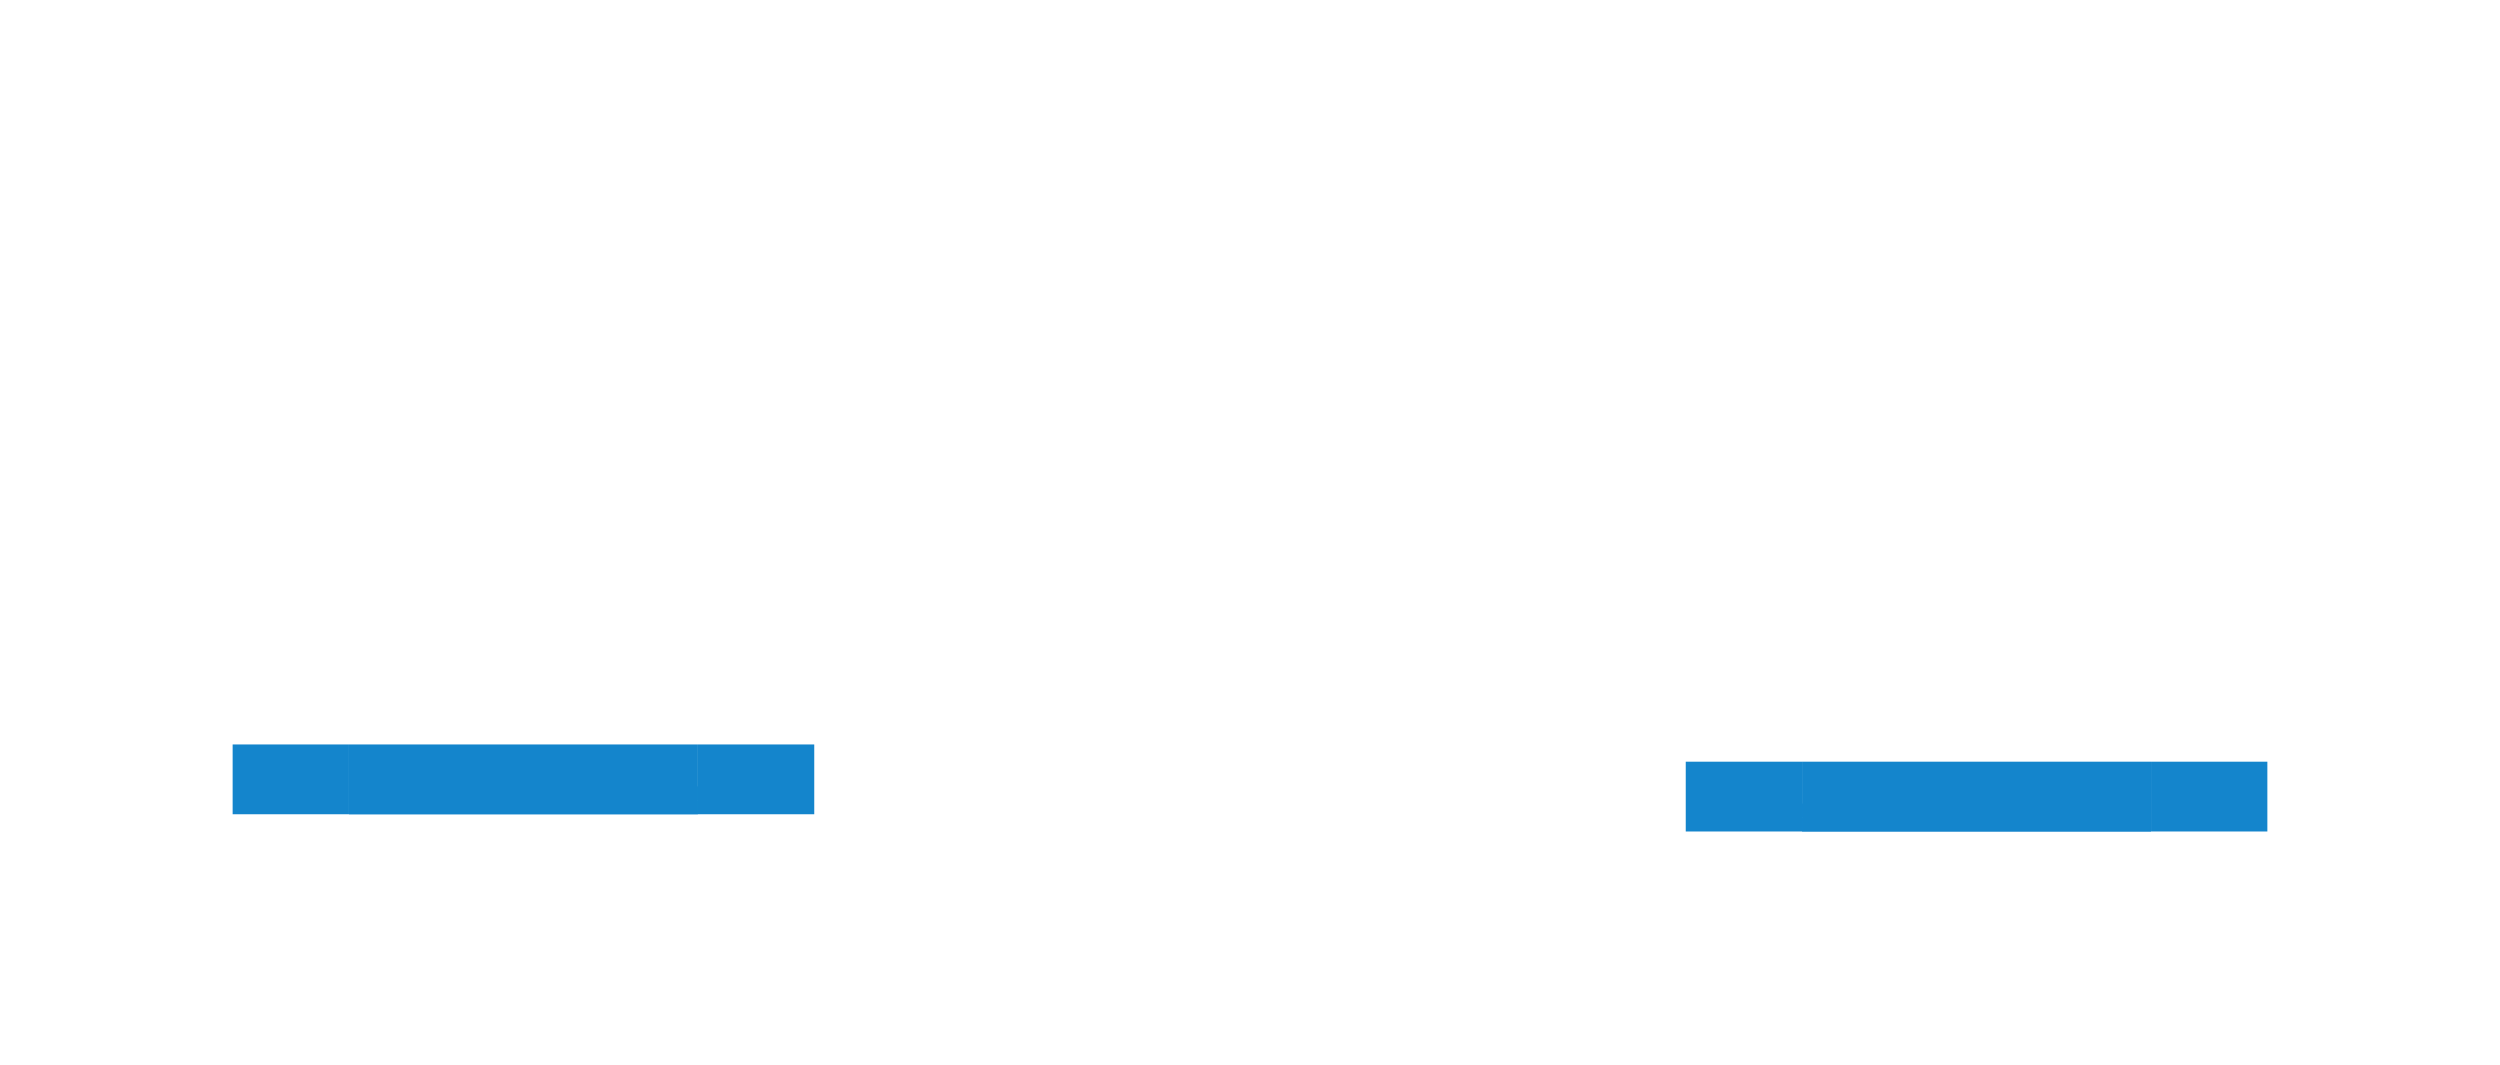
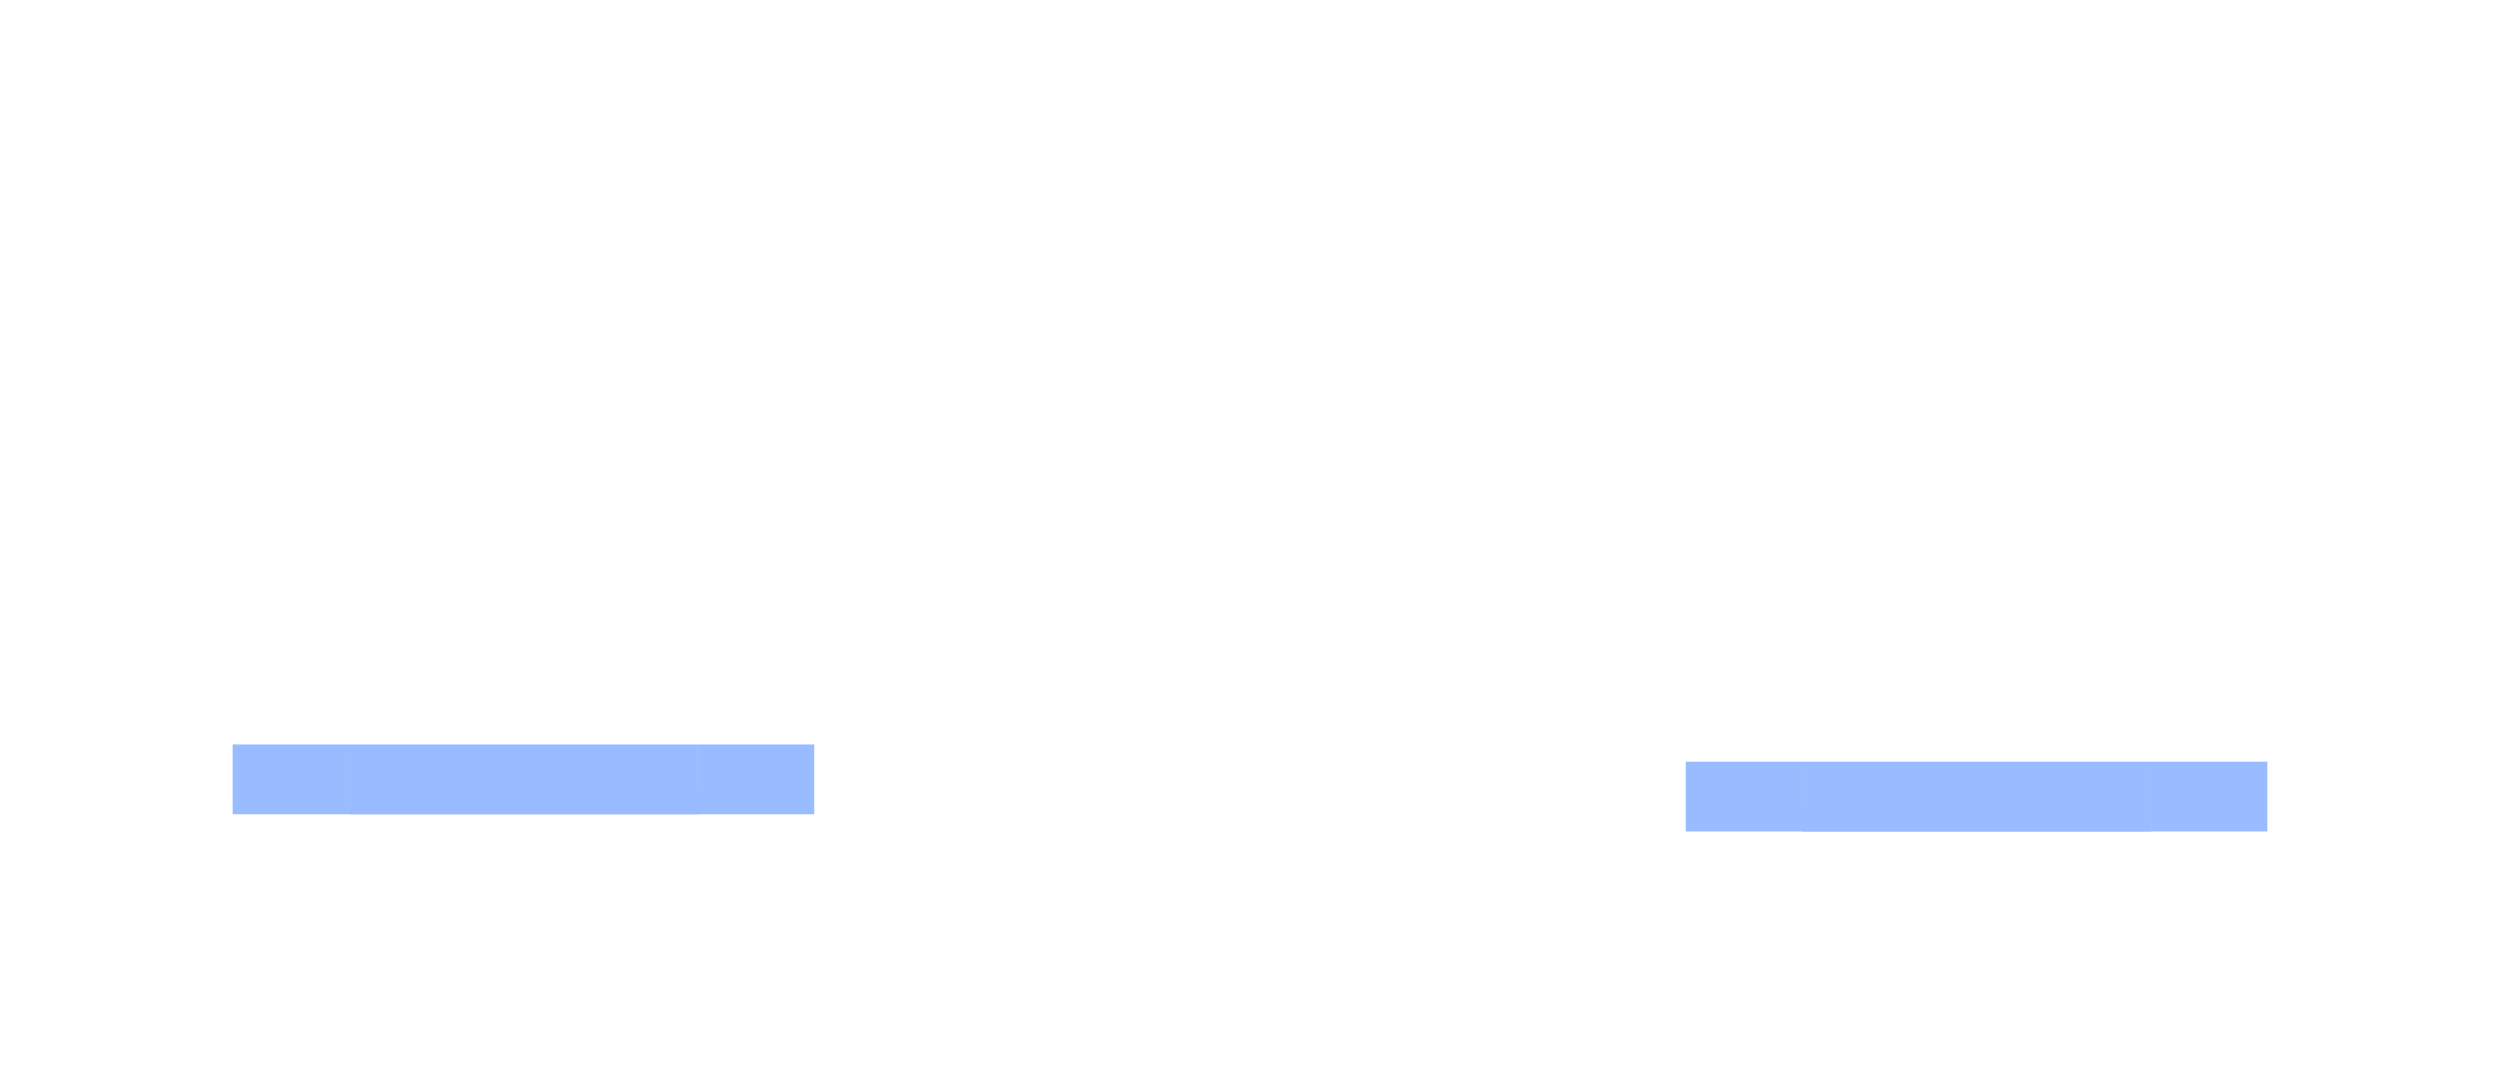
<svg xmlns="http://www.w3.org/2000/svg" xmlns:ns1="http://www.openswatchbook.org/uri/2009/osb" xmlns:xlink="http://www.w3.org/1999/xlink" viewBox="0 0 107.461 45.741" width="107.461" height="45.741" version="1.1" id="svg2">
  <defs id="defs4">
    <linearGradient id="linearGradient5558" ns1:paint="solid">
      <stop style="stop-color:#000000;stop-opacity:1;" offset="0" id="stop5556" />
    </linearGradient>
    <linearGradient id="linearGradient5808" ns1:paint="solid">
      <stop style="stop-color:#000000;stop-opacity:1;" offset="0" id="stop5806" />
    </linearGradient>
    <linearGradient id="linearGradient5802" ns1:paint="solid">
      <stop style="stop-color:#000000;stop-opacity:1;" offset="0" id="stop5800" />
    </linearGradient>
    <linearGradient id="linearGradient5796" ns1:paint="solid">
      <stop style="stop-color:#000000;stop-opacity:1;" offset="0" id="stop5794" />
    </linearGradient>
    <linearGradient id="linearGradient5790" ns1:paint="solid">
      <stop style="stop-color:#000000;stop-opacity:1;" offset="0" id="stop5788" />
    </linearGradient>
    <linearGradient id="linearGradient5784" ns1:paint="solid">
      <stop style="stop-color:#000000;stop-opacity:1;" offset="0" id="stop5782" />
    </linearGradient>
    <linearGradient id="linearGradient5778" ns1:paint="solid">
      <stop style="stop-color:#000000;stop-opacity:1;" offset="0" id="stop5776" />
    </linearGradient>
    <linearGradient id="linearGradient5772" ns1:paint="solid">
      <stop style="stop-color:#000000;stop-opacity:1;" offset="0" id="stop5770" />
    </linearGradient>
    <linearGradient id="linearGradient5766" ns1:paint="solid">
      <stop style="stop-color:#000000;stop-opacity:1;" offset="0" id="stop5764" />
    </linearGradient>
    <linearGradient id="activetab-4" ns1:paint="solid">
-       <stop style="stop-color:#1485cc;stop-opacity:1;" offset="0" id="stop5758" />
+       <stop style="stop-color:#98bcff;stop-opacity:1;" offset="0" id="stop5758" />
    </linearGradient>
    <style id="current-color-scheme" type="text/css">.ColorScheme-Text {
        color:#31363b;
      }
      .ColorScheme-Background{
        color:#eff0f1;
      }
      .ColorScheme-ViewText {
        color:#31363b;
      }
      .ColorScheme-ViewBackground{
        color:#fcfcfc;
      }
      .ColorScheme-ViewHover {
        color:#3daee9;
      }
      .ColorScheme-ViewFocus{
        color:#3daee9;
      }
      .ColorScheme-ButtonText {
        color:#31363b;
      }
      .ColorScheme-ButtonBackground{
        color:#eff0f1;
      }
      .ColorScheme-ButtonHover {
        color:#3daee9;
      }
      .ColorScheme-ButtonFocus{
        color:#3daee9;
      }</style>
    <linearGradient xlink:href="#activetab-4" id="linearGradient5762" x1="38" y1="-98.5" x2="43" y2="-98.5" gradientUnits="userSpaceOnUse" gradientTransform="matrix(1,0,0,0.6,-28,25.59998)" />
    <linearGradient xlink:href="#activetab-4" id="linearGradient5798" x1="57.997" y1="-98.54" x2="62.997" y2="-98.54" gradientUnits="userSpaceOnUse" gradientTransform="matrix(1,0,0,0.6,-27.99665,25.62401)" />
    <linearGradient xlink:href="#activetab-4" id="linearGradient5810" x1="43.612" y1="104.806" x2="58.612" y2="104.806" gradientUnits="userSpaceOnUse" />
    <linearGradient xlink:href="#activetab-4" id="linearGradient5938" gradientUnits="userSpaceOnUse" x1="43.612" y1="104.806" x2="58.612" y2="104.806" />
    <linearGradient xlink:href="#activetab-4" id="linearGradient5940" gradientUnits="userSpaceOnUse" x1="43.612" y1="104.806" x2="58.612" y2="104.806" />
    <linearGradient xlink:href="#activetab-4" id="linearGradient5942" gradientUnits="userSpaceOnUse" x1="43.612" y1="104.806" x2="58.612" y2="104.806" />
    <linearGradient xlink:href="#activetab-4" id="linearGradient5560" x1="72.461" y1="-33.241" x2="77.461" y2="-33.241" gradientUnits="userSpaceOnUse" gradientTransform="matrix(1,0,0,0.6,0,-14.29626)" />
    <linearGradient xlink:href="#activetab-4" id="linearGradient5562" x1="92.461" y1="-33.241" x2="97.461" y2="-33.241" gradientUnits="userSpaceOnUse" gradientTransform="matrix(1,0,0,0.6,0,-14.29626)" />
    <linearGradient xlink:href="#activetab-4" id="linearGradient5564" x1="43.612" y1="104.806" x2="58.612" y2="104.806" gradientUnits="userSpaceOnUse" />
    <linearGradient xlink:href="#activetab-4" id="linearGradient4547" gradientUnits="userSpaceOnUse" x1="43.612" y1="104.806" x2="58.612" y2="104.806" />
    <linearGradient xlink:href="#activetab-4" id="linearGradient4549" gradientUnits="userSpaceOnUse" x1="43.612" y1="104.806" x2="58.612" y2="104.806" />
    <linearGradient xlink:href="#activetab-4" id="linearGradient4551" gradientUnits="userSpaceOnUse" x1="43.612" y1="104.806" x2="58.612" y2="104.806" />
  </defs>
  <rect style="fill:none;fill-opacity:1;stroke-width:1" height="5" width="5" x="10" transform="scale(1,-1)" y="-15" id="south-active-tab-topleft" />
  <rect style="fill:none;fill-opacity:1;stroke-width:1" height="5" width="5" x="30" transform="scale(1,-1)" y="-15" id="south-active-tab-topright" />
  <rect style="fill:none;fill-opacity:1;stroke-width:1" height="5" width="15" x="15" transform="scale(1,-1)" y="-15" id="south-active-tab-top" />
  <rect style="fill:none;fill-opacity:1;stroke-width:1" height="15" width="5" x="10" transform="scale(1,-1)" y="-30" id="south-active-tab-left" />
  <rect style="fill:none;fill-opacity:1;stroke-width:1" height="15" width="5" x="30" transform="scale(1,-1)" y="-30" id="south-active-tab-right" />
  <rect style="fill:none;fill-opacity:1" height="15" width="15" x="15" transform="scale(1,-1)" y="-30" id="south-active-tab-center" />
  <g id="south-active-tab-bottom" transform="matrix(1,0,0,0.6,-28.61238,-29.38354)" style="fill:url(#linearGradient5810);fill-opacity:1">
    <rect y="102.306" x="43.612" height="5" width="15" id="rect4334" style="opacity:1;fill:url(#linearGradient5938);fill-opacity:1;fill-rule:evenodd;stroke:none;stroke-width:5.478;stroke-linecap:round;stroke-linejoin:miter;stroke-miterlimit:4;stroke-dasharray:none;stroke-opacity:1" />
    <rect style="opacity:1;fill:url(#linearGradient5940);fill-opacity:1;fill-rule:evenodd;stroke:none;stroke-width:2.45;stroke-linecap:round;stroke-linejoin:miter;stroke-miterlimit:4;stroke-dasharray:none;stroke-opacity:1" id="rect4325" width="15" height="1" x="43.612" y="106.306" />
    <rect y="105.306" x="43.612" height="1" width="15" id="rect4327" style="opacity:1;fill:url(#linearGradient5942);fill-opacity:1;fill-rule:evenodd;stroke:none;stroke-width:2.45;stroke-linecap:round;stroke-linejoin:miter;stroke-miterlimit:4;stroke-dasharray:none;stroke-opacity:1" />
  </g>
  <rect id="south-active-tab-bottomright" y="-35" transform="scale(1,-1)" x="30" width="5" height="3" style="fill:url(#linearGradient5798);fill-opacity:1;stroke-width:0.775" />
  <rect style="fill:url(#linearGradient5762);fill-opacity:1;stroke-width:0.775" height="3" width="5" x="10" transform="scale(1,-1)" y="-35" id="south-active-tab-bottomleft" />
  <rect id="north-active-tab-topleft" y="-15.741" transform="scale(1,-1)" x="72.461" width="5" height="5" style="fill:none;fill-opacity:1;stroke-width:1" />
  <rect id="north-active-tab-topright" y="-15.741" transform="scale(1,-1)" x="92.461" width="5" height="5" style="fill:none;fill-opacity:1;stroke-width:1" />
  <rect id="north-active-tab-top" y="-15.741" transform="scale(1,-1)" x="77.461" width="15" height="5" style="fill:none;fill-opacity:1;stroke-width:1" />
  <rect id="north-active-tab-left" y="-30.741" transform="scale(1,-1)" x="72.461" width="5" height="15" style="fill:none;fill-opacity:1;stroke-width:1" />
  <rect id="north-active-tab-right" y="-30.741" transform="scale(1,-1)" x="92.461" width="5" height="15" style="fill:none;fill-opacity:1;stroke-width:1" />
  <rect id="north-active-tab-center" y="-30.741" transform="scale(1,-1)" x="77.461" width="15" height="15" style="fill:none;fill-opacity:1" />
  <g style="fill:url(#linearGradient5564);fill-opacity:1" transform="matrix(1,0,0,0.6,33.84821,-28.6429)" id="north-active-tab-bottom">
    <rect style="opacity:1;fill:url(#linearGradient4547);fill-opacity:1;fill-rule:evenodd;stroke:none;stroke-width:5.478;stroke-linecap:round;stroke-linejoin:miter;stroke-miterlimit:4;stroke-dasharray:none;stroke-opacity:1" id="rect4523" width="15" height="5" x="43.612" y="102.306" />
    <rect y="106.306" x="43.612" height="1" width="15" id="rect4525" style="opacity:1;fill:url(#linearGradient4549);fill-opacity:1;fill-rule:evenodd;stroke:none;stroke-width:2.45;stroke-linecap:round;stroke-linejoin:miter;stroke-miterlimit:4;stroke-dasharray:none;stroke-opacity:1" />
    <rect style="opacity:1;fill:url(#linearGradient4551);fill-opacity:1;fill-rule:evenodd;stroke:none;stroke-width:2.45;stroke-linecap:round;stroke-linejoin:miter;stroke-miterlimit:4;stroke-dasharray:none;stroke-opacity:1" id="rect4527" width="15" height="1" x="43.612" y="105.306" />
  </g>
  <rect style="fill:url(#linearGradient5562);fill-opacity:1;stroke-width:0.775" height="3" width="5" x="92.461" transform="scale(1,-1)" y="-35.741" id="north-active-tab-bottomright" />
  <rect id="north-active-tab-bottomleft" y="-35.741" transform="scale(1,-1)" x="72.461" width="5" height="3" style="fill:url(#linearGradient5560);fill-opacity:1;stroke-width:0.775" />
</svg>
